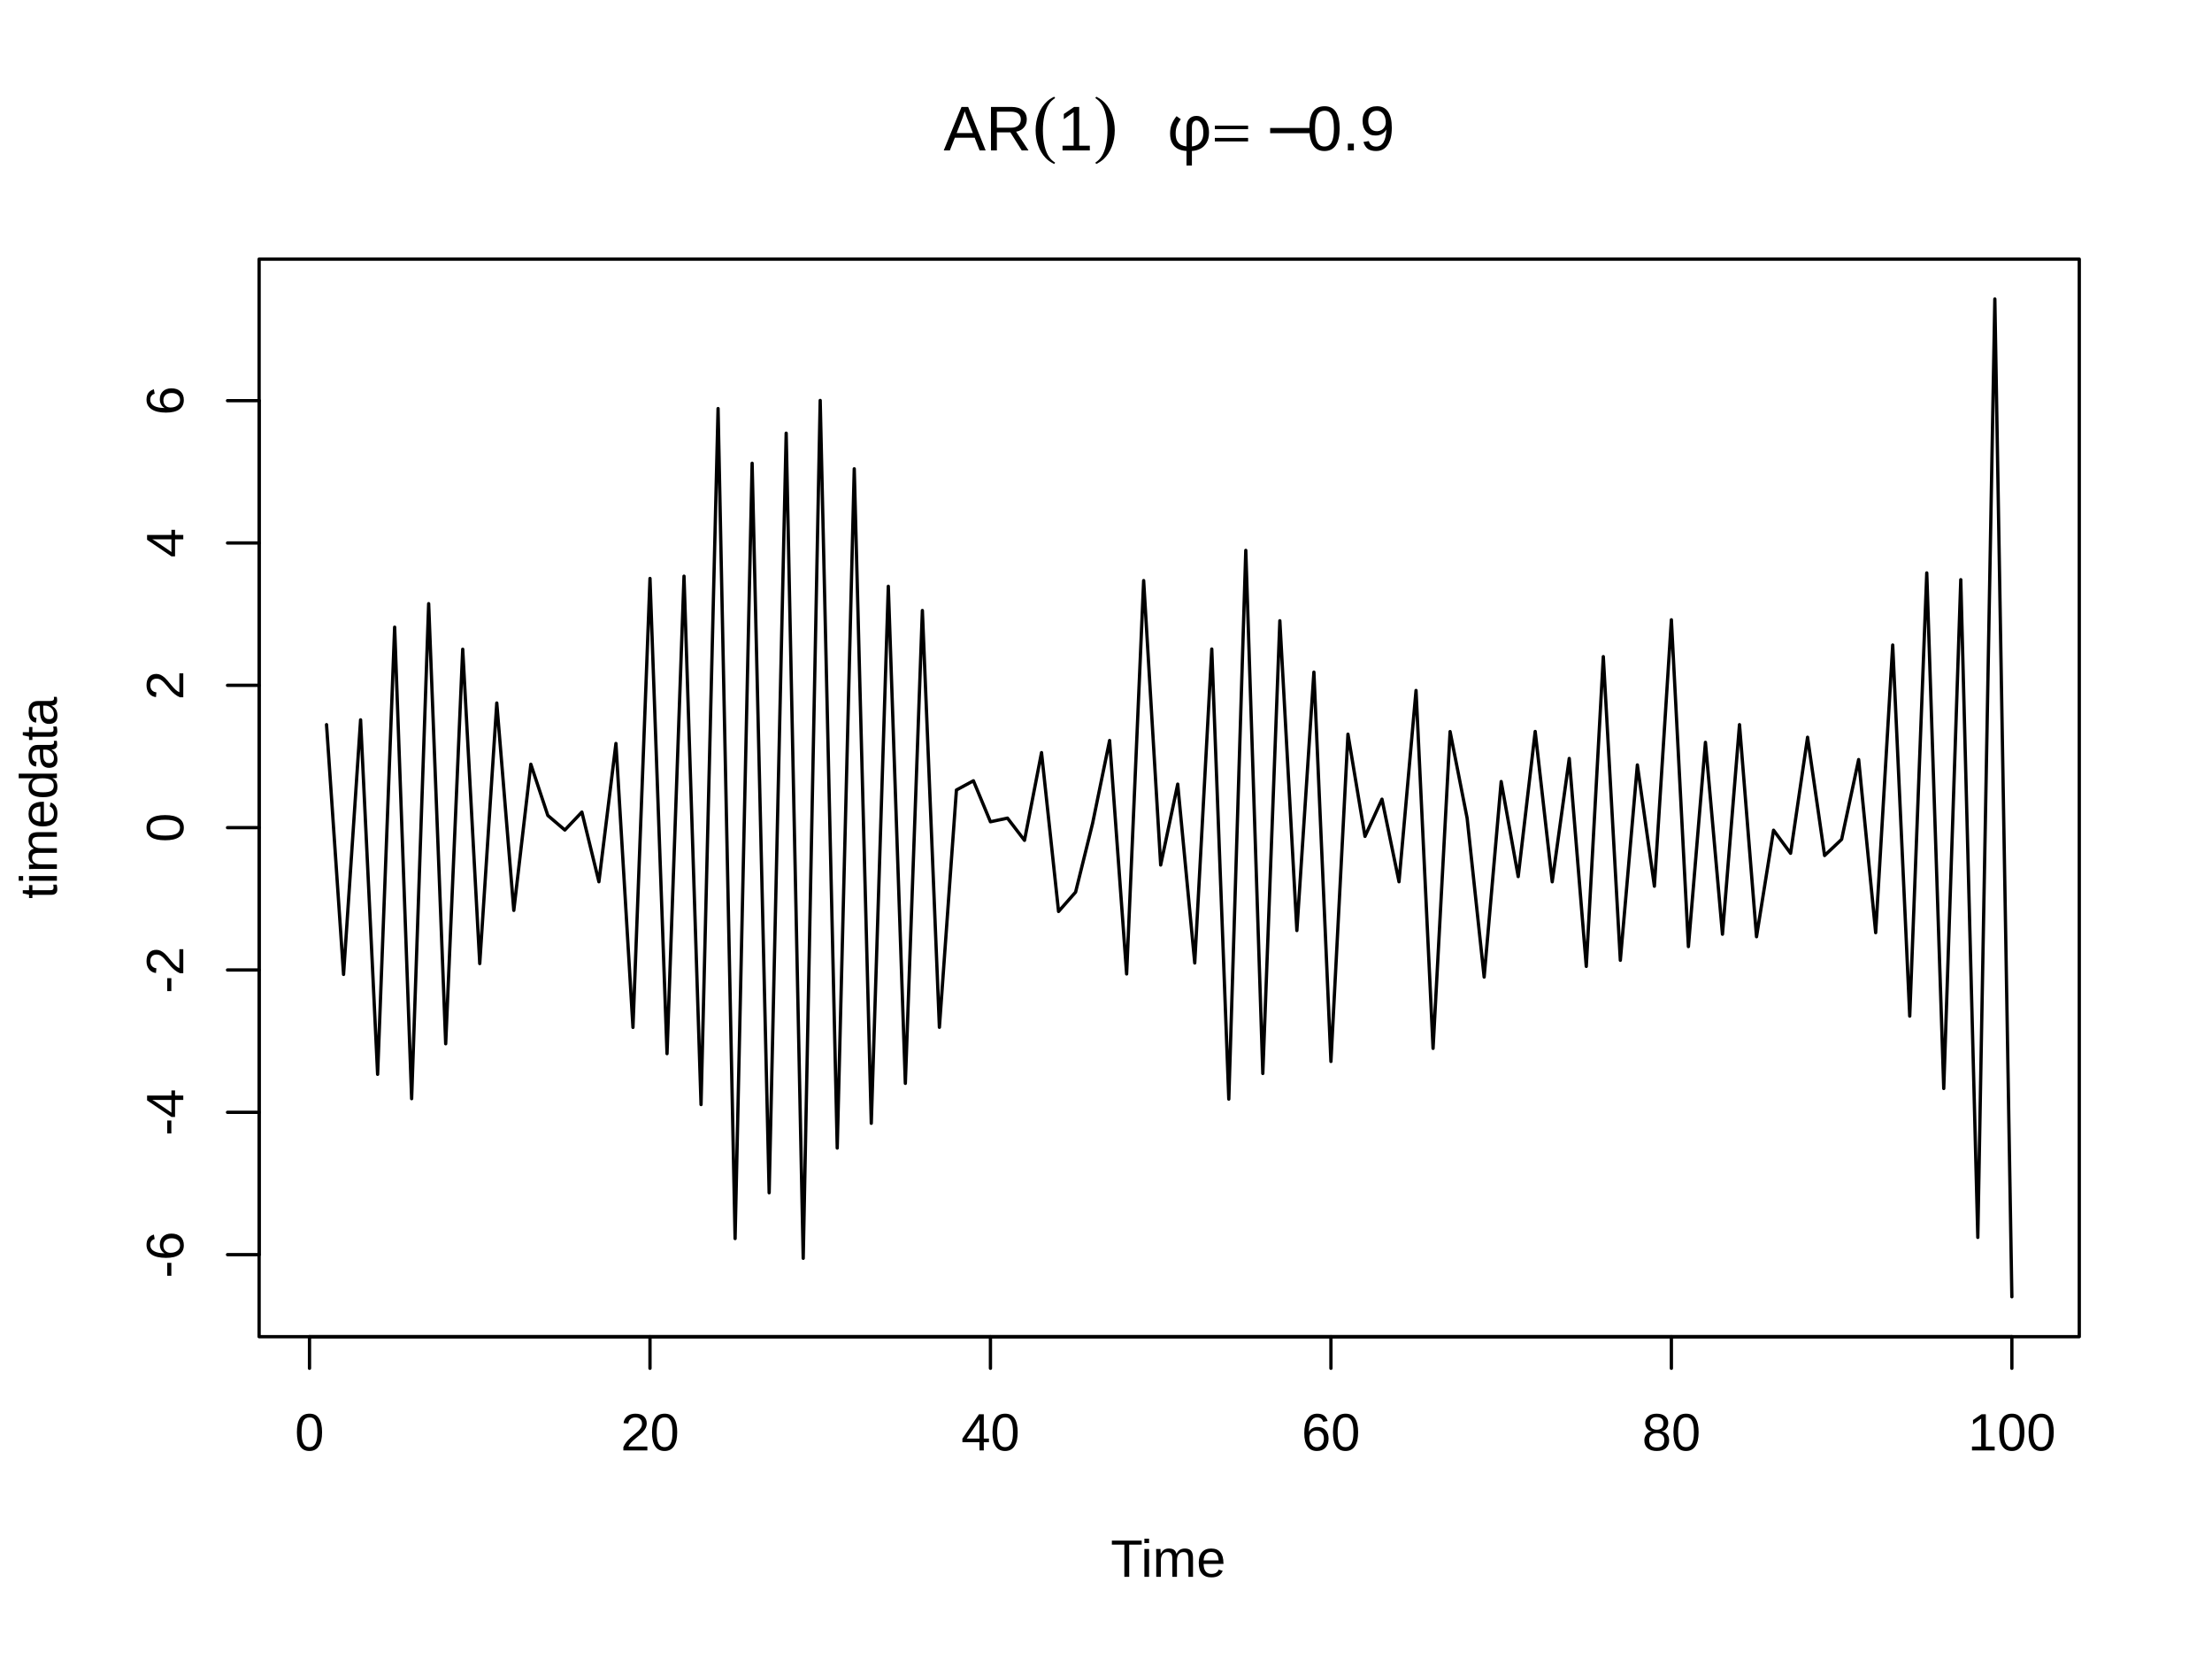
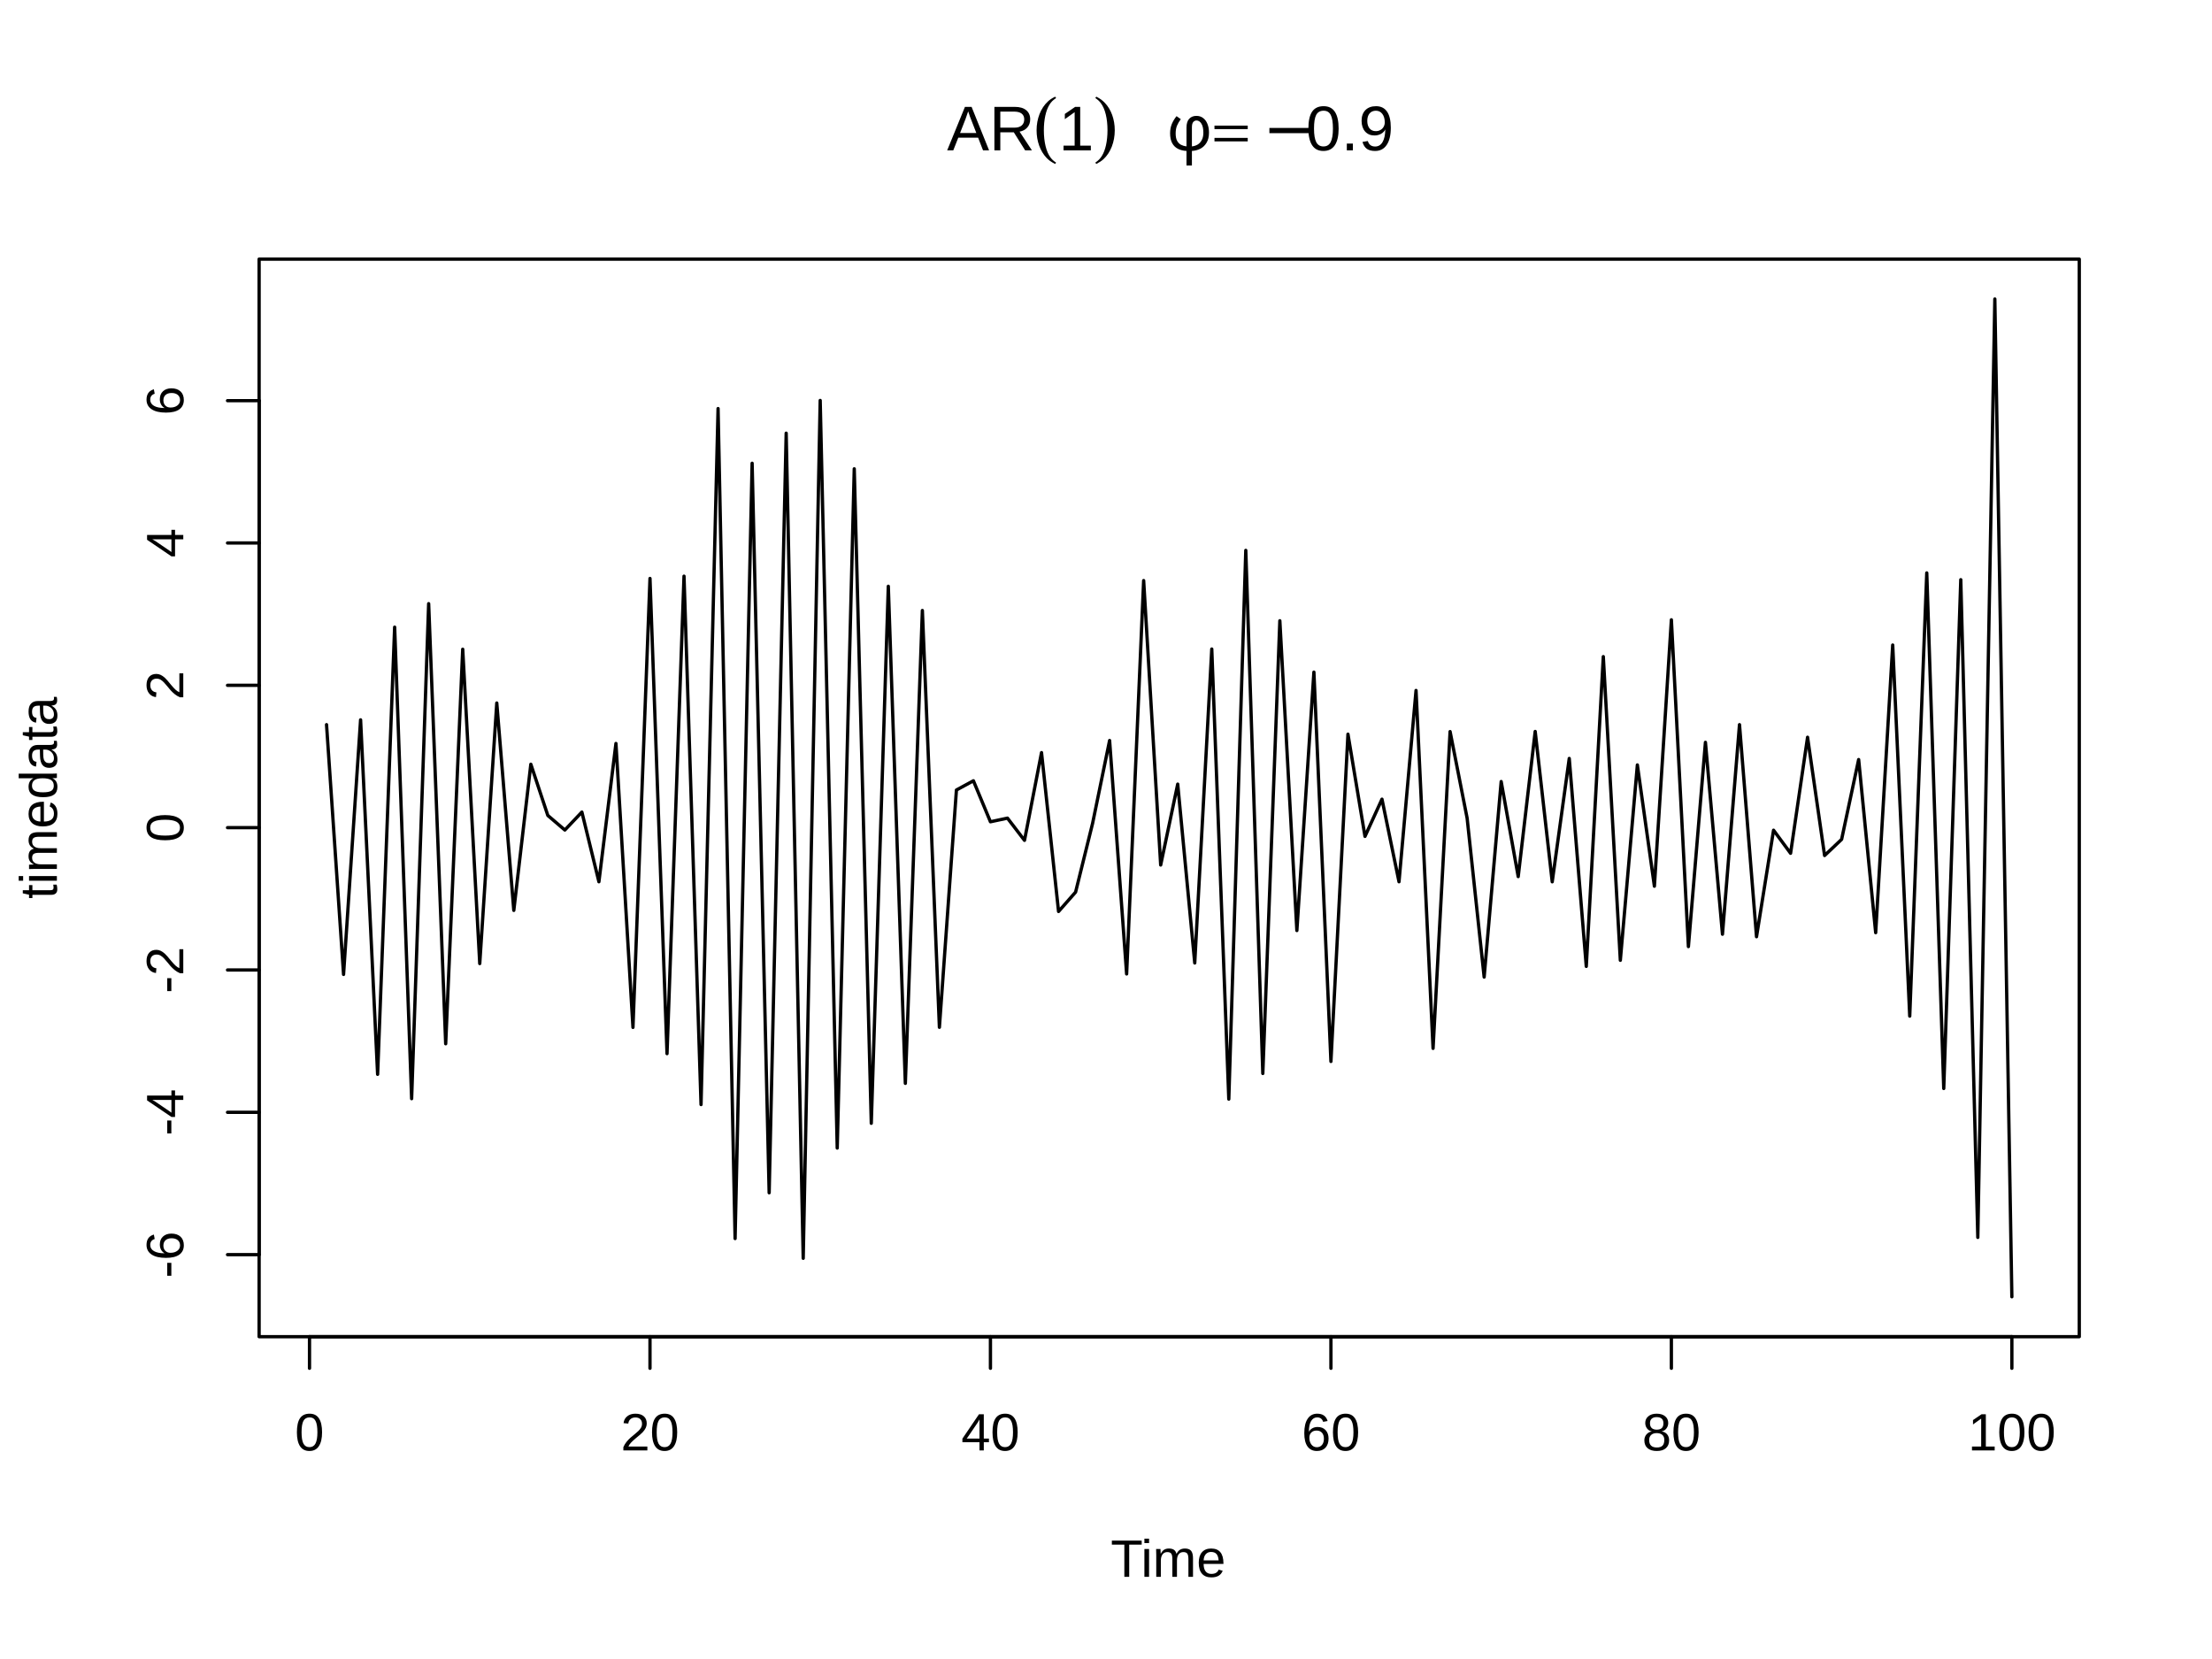
<svg xmlns="http://www.w3.org/2000/svg" viewBox="0 0 504.00 378.00">
  <defs>
    <style type="text/css">
    line, polyline, path, rect, circle {
      fill: none;
      stroke: #000000;
      stroke-linecap: round;
      stroke-linejoin: round;
      stroke-miterlimit: 10.00;
    }
  </style>
  </defs>
  <rect width="100%" height="100%" style="stroke: none; fill: #FFFFFF;" />
  <defs>
    <clipPath id="cpNTkuMDR8NDczLjc2fDMwNC41Nnw1OS4wNA==">
      <rect x="59.04" y="59.04" width="414.72" height="245.52" />
    </clipPath>
  </defs>
  <polyline points="74.40,165.11 78.28,222.02 82.16,164.02 86.04,244.78 89.92,142.89 93.79,250.33 97.67,137.54 101.55,237.82 105.43,147.92 109.31,219.55 113.19,160.18 117.07,207.43 120.95,174.13 124.82,185.80 128.70,189.12 132.58,185.03 136.46,200.91 140.34,169.40 144.22,234.09 148.10,131.80 151.98,240.07 155.85,131.28 159.73,251.67 163.61,93.09 167.49,282.20 171.37,105.55 175.25,271.77 179.13,98.70 183.01,286.70 186.88,91.24 190.76,261.58 194.64,106.82 198.52,255.94 202.40,133.58 206.28,246.84 210.16,139.10 214.04,234.07 217.92,180.00 221.79,177.90 225.67,187.24 229.55,186.41 233.43,191.47 237.31,171.48 241.19,207.68 245.07,203.27 248.95,187.58 252.82,168.72 256.70,221.91 260.58,132.28 264.46,197.09 268.34,178.66 272.22,219.41 276.10,147.88 279.98,250.43 283.85,125.40 287.73,244.59 291.61,141.44 295.49,212.02 299.37,153.14 303.25,241.85 307.13,167.28 311.01,190.57 314.88,182.09 318.76,200.91 322.64,157.32 326.52,238.87 330.40,166.69 334.28,186.41 338.16,222.62 342.04,178.07 345.92,199.73 349.79,166.66 353.67,200.92 357.55,172.81 361.43,220.19 365.31,149.61 369.19,218.80 373.07,174.29 376.95,201.92 380.82,141.22 384.70,215.68 388.58,169.14 392.46,212.86 396.34,165.11 400.22,213.43 404.10,189.16 407.98,194.42 411.85,167.98 415.73,194.93 419.61,191.25 423.49,173.06 427.37,212.51 431.25,146.97 435.13,231.52 439.01,130.54 442.88,248.01 446.76,132.08 450.64,281.94 454.52,68.13 458.40,295.47 " style="stroke-width: 0.75;" clip-path="url(#cpNTkuMDR8NDczLjc2fDMwNC41Nnw1OS4wNA==)" />
  <defs>
    <clipPath id="cpMHw1MDR8Mzc4fDA=">
      <rect x="0.00" y="0.00" width="504.00" height="378.00" />
    </clipPath>
  </defs>
  <g clip-path="url(#cpMHw1MDR8Mzc4fDA=)">
-     <text x="215.00" y="34.27" style="font-size: 14.40px; font-family: Arial;" textLength="20.00px" lengthAdjust="spacingAndGlyphs">AR</text>
+     <text x="215.78" y="34.26" style="font-size: 14.40px; font-family: Arial;" textLength="19.45px" lengthAdjust="spacingAndGlyphs">AR</text>
  </g>
  <g clip-path="url(#cpMHw1MDR8Mzc4fDA=)">
-     <text x="235.01" y="34.27" style="font-size: 18.00px; font-family: Symbol;" textLength="5.99px" lengthAdjust="spacingAndGlyphs">(</text>
+     <text x="235.23" y="34.26" style="font-size: 18.00px; font-family: Symbol;" textLength="5.99px" lengthAdjust="spacingAndGlyphs">(</text>
  </g>
  <g clip-path="url(#cpMHw1MDR8Mzc4fDA=)">
-     <text x="241.00" y="34.27" style="font-size: 14.40px; font-family: Arial;" textLength="8.01px" lengthAdjust="spacingAndGlyphs">1</text>
+     <text x="241.23" y="34.26" style="font-size: 14.40px; font-family: Arial;" textLength="7.79px" lengthAdjust="spacingAndGlyphs">1</text>
  </g>
  <g clip-path="url(#cpMHw1MDR8Mzc4fDA=)">
-     <text x="249.01" y="34.27" style="font-size: 18.00px; font-family: Symbol;" textLength="5.99px" lengthAdjust="spacingAndGlyphs">)</text>
+     <text x="249.01" y="34.26" style="font-size: 18.00px; font-family: Symbol;" textLength="5.99px" lengthAdjust="spacingAndGlyphs">)</text>
  </g>
  <g clip-path="url(#cpMHw1MDR8Mzc4fDA=)">
-     <text x="255.01" y="34.27" style="font-size: 14.40px; font-family: Symbol;" textLength="3.60px" lengthAdjust="spacingAndGlyphs"> </text>
+     <text x="255.01" y="34.26" style="font-size: 14.40px; font-family: Symbol;" textLength="3.60px" lengthAdjust="spacingAndGlyphs"> </text>
  </g>
  <g clip-path="url(#cpMHw1MDR8Mzc4fDA=)">
-     <text x="258.61" y="34.27" style="font-size: 14.40px; font-family: Symbol;" textLength="3.60px" lengthAdjust="spacingAndGlyphs"> </text>
+     <text x="258.61" y="34.26" style="font-size: 14.40px; font-family: Symbol;" textLength="3.60px" lengthAdjust="spacingAndGlyphs"> </text>
  </g>
  <g clip-path="url(#cpMHw1MDR8Mzc4fDA=)">
-     <text x="262.21" y="34.27" style="font-size: 14.40px; font-family: Symbol;" textLength="3.60px" lengthAdjust="spacingAndGlyphs"> </text>
+     <text x="262.21" y="34.26" style="font-size: 14.40px; font-family: Symbol;" textLength="3.60px" lengthAdjust="spacingAndGlyphs"> </text>
  </g>
  <g clip-path="url(#cpMHw1MDR8Mzc4fDA=)">
-     <text x="265.81" y="34.27" style="font-size: 14.40px; font-family: Symbol;" textLength="7.50px" lengthAdjust="spacingAndGlyphs">φ</text>
+     <text x="265.81" y="34.26" style="font-size: 14.40px; font-family: Symbol;" textLength="7.51px" lengthAdjust="spacingAndGlyphs">φ</text>
  </g>
  <g clip-path="url(#cpMHw1MDR8Mzc4fDA=)">
-     <text x="276.64" y="34.27" style="font-size: 14.40px; font-family: Symbol;" textLength="7.90px" lengthAdjust="spacingAndGlyphs">=</text>
+     <text x="276.56" y="34.26" style="font-size: 14.40px; font-family: Symbol;" textLength="7.91px" lengthAdjust="spacingAndGlyphs">=</text>
  </g>
  <g clip-path="url(#cpMHw1MDR8Mzc4fDA=)">
-     <text x="287.87" y="34.27" style="font-size: 14.40px; font-family: Symbol;" textLength="7.90px" lengthAdjust="spacingAndGlyphs">−</text>
+     <text x="287.70" y="34.26" style="font-size: 14.40px; font-family: Symbol;" textLength="7.91px" lengthAdjust="spacingAndGlyphs">−</text>
  </g>
  <g clip-path="url(#cpMHw1MDR8Mzc4fDA=)">
-     <text x="297.78" y="34.27" style="font-size: 14.40px; font-family: Arial;" textLength="20.02px" lengthAdjust="spacingAndGlyphs">0.9</text>
+     <text x="297.55" y="34.26" style="font-size: 14.40px; font-family: Arial;" textLength="19.46px" lengthAdjust="spacingAndGlyphs">0.9</text>
  </g>
  <g clip-path="url(#cpMHw1MDR8Mzc4fDA=)">
    <text x="253.07" y="359.28" style="font-size: 12.00px; font-family: Arial;" textLength="26.67px" lengthAdjust="spacingAndGlyphs">Time</text>
  </g>
  <g clip-path="url(#cpMHw1MDR8Mzc4fDA=)">
    <text transform="translate(12.96,204.81) rotate(-90)" style="font-size: 12.00px; font-family: Arial;" textLength="46.03px" lengthAdjust="spacingAndGlyphs">timedata</text>
  </g>
  <line x1="70.52" y1="304.56" x2="458.40" y2="304.56" style="stroke-width: 0.75;" clip-path="url(#cpMHw1MDR8Mzc4fDA=)" />
  <line x1="70.52" y1="304.56" x2="70.52" y2="311.76" style="stroke-width: 0.75;" clip-path="url(#cpMHw1MDR8Mzc4fDA=)" />
  <line x1="148.10" y1="304.56" x2="148.10" y2="311.76" style="stroke-width: 0.75;" clip-path="url(#cpMHw1MDR8Mzc4fDA=)" />
  <line x1="225.67" y1="304.56" x2="225.67" y2="311.76" style="stroke-width: 0.75;" clip-path="url(#cpMHw1MDR8Mzc4fDA=)" />
  <line x1="303.25" y1="304.56" x2="303.25" y2="311.76" style="stroke-width: 0.75;" clip-path="url(#cpMHw1MDR8Mzc4fDA=)" />
  <line x1="380.82" y1="304.56" x2="380.82" y2="311.76" style="stroke-width: 0.75;" clip-path="url(#cpMHw1MDR8Mzc4fDA=)" />
  <line x1="458.40" y1="304.56" x2="458.40" y2="311.76" style="stroke-width: 0.75;" clip-path="url(#cpMHw1MDR8Mzc4fDA=)" />
  <g clip-path="url(#cpMHw1MDR8Mzc4fDA=)">
    <text x="67.18" y="330.48" style="font-size: 12.00px; font-family: Arial;" textLength="6.67px" lengthAdjust="spacingAndGlyphs">0</text>
  </g>
  <g clip-path="url(#cpMHw1MDR8Mzc4fDA=)">
    <text x="141.42" y="330.48" style="font-size: 12.00px; font-family: Arial;" textLength="13.35px" lengthAdjust="spacingAndGlyphs">20</text>
  </g>
  <g clip-path="url(#cpMHw1MDR8Mzc4fDA=)">
    <text x="219.00" y="330.48" style="font-size: 12.00px; font-family: Arial;" textLength="13.35px" lengthAdjust="spacingAndGlyphs">40</text>
  </g>
  <g clip-path="url(#cpMHw1MDR8Mzc4fDA=)">
    <text x="296.57" y="330.48" style="font-size: 12.00px; font-family: Arial;" textLength="13.35px" lengthAdjust="spacingAndGlyphs">60</text>
  </g>
  <g clip-path="url(#cpMHw1MDR8Mzc4fDA=)">
    <text x="374.15" y="330.48" style="font-size: 12.00px; font-family: Arial;" textLength="13.35px" lengthAdjust="spacingAndGlyphs">80</text>
  </g>
  <g clip-path="url(#cpMHw1MDR8Mzc4fDA=)">
    <text x="448.39" y="330.48" style="font-size: 12.00px; font-family: Arial;" textLength="20.02px" lengthAdjust="spacingAndGlyphs">100</text>
  </g>
  <line x1="59.04" y1="285.87" x2="59.04" y2="91.29" style="stroke-width: 0.75;" clip-path="url(#cpMHw1MDR8Mzc4fDA=)" />
  <line x1="59.04" y1="285.87" x2="51.84" y2="285.87" style="stroke-width: 0.75;" clip-path="url(#cpMHw1MDR8Mzc4fDA=)" />
  <line x1="59.04" y1="253.44" x2="51.84" y2="253.44" style="stroke-width: 0.75;" clip-path="url(#cpMHw1MDR8Mzc4fDA=)" />
  <line x1="59.04" y1="221.01" x2="51.84" y2="221.01" style="stroke-width: 0.75;" clip-path="url(#cpMHw1MDR8Mzc4fDA=)" />
  <line x1="59.04" y1="188.58" x2="51.84" y2="188.58" style="stroke-width: 0.75;" clip-path="url(#cpMHw1MDR8Mzc4fDA=)" />
  <line x1="59.04" y1="156.15" x2="51.84" y2="156.15" style="stroke-width: 0.75;" clip-path="url(#cpMHw1MDR8Mzc4fDA=)" />
  <line x1="59.04" y1="123.72" x2="51.84" y2="123.72" style="stroke-width: 0.75;" clip-path="url(#cpMHw1MDR8Mzc4fDA=)" />
  <line x1="59.04" y1="91.29" x2="51.84" y2="91.29" style="stroke-width: 0.75;" clip-path="url(#cpMHw1MDR8Mzc4fDA=)" />
  <g clip-path="url(#cpMHw1MDR8Mzc4fDA=)">
    <text transform="translate(41.76,291.21) rotate(-90)" style="font-size: 12.00px; font-family: Arial;" textLength="10.67px" lengthAdjust="spacingAndGlyphs">-6</text>
  </g>
  <g clip-path="url(#cpMHw1MDR8Mzc4fDA=)">
    <text transform="translate(41.76,258.78) rotate(-90)" style="font-size: 12.00px; font-family: Arial;" textLength="10.67px" lengthAdjust="spacingAndGlyphs">-4</text>
  </g>
  <g clip-path="url(#cpMHw1MDR8Mzc4fDA=)">
    <text transform="translate(41.76,226.35) rotate(-90)" style="font-size: 12.00px; font-family: Arial;" textLength="10.67px" lengthAdjust="spacingAndGlyphs">-2</text>
  </g>
  <g clip-path="url(#cpMHw1MDR8Mzc4fDA=)">
    <text transform="translate(41.76,191.92) rotate(-90)" style="font-size: 12.00px; font-family: Arial;" textLength="6.67px" lengthAdjust="spacingAndGlyphs">0</text>
  </g>
  <g clip-path="url(#cpMHw1MDR8Mzc4fDA=)">
    <text transform="translate(41.76,159.49) rotate(-90)" style="font-size: 12.00px; font-family: Arial;" textLength="6.67px" lengthAdjust="spacingAndGlyphs">2</text>
  </g>
  <g clip-path="url(#cpMHw1MDR8Mzc4fDA=)">
    <text transform="translate(41.76,127.05) rotate(-90)" style="font-size: 12.00px; font-family: Arial;" textLength="6.67px" lengthAdjust="spacingAndGlyphs">4</text>
  </g>
  <g clip-path="url(#cpMHw1MDR8Mzc4fDA=)">
    <text transform="translate(41.76,94.62) rotate(-90)" style="font-size: 12.00px; font-family: Arial;" textLength="6.67px" lengthAdjust="spacingAndGlyphs">6</text>
  </g>
  <polyline points="59.04,304.56 473.76,304.56 473.76,59.04 59.04,59.04 59.04,304.56 " style="stroke-width: 0.75;" clip-path="url(#cpMHw1MDR8Mzc4fDA=)" />
</svg>
